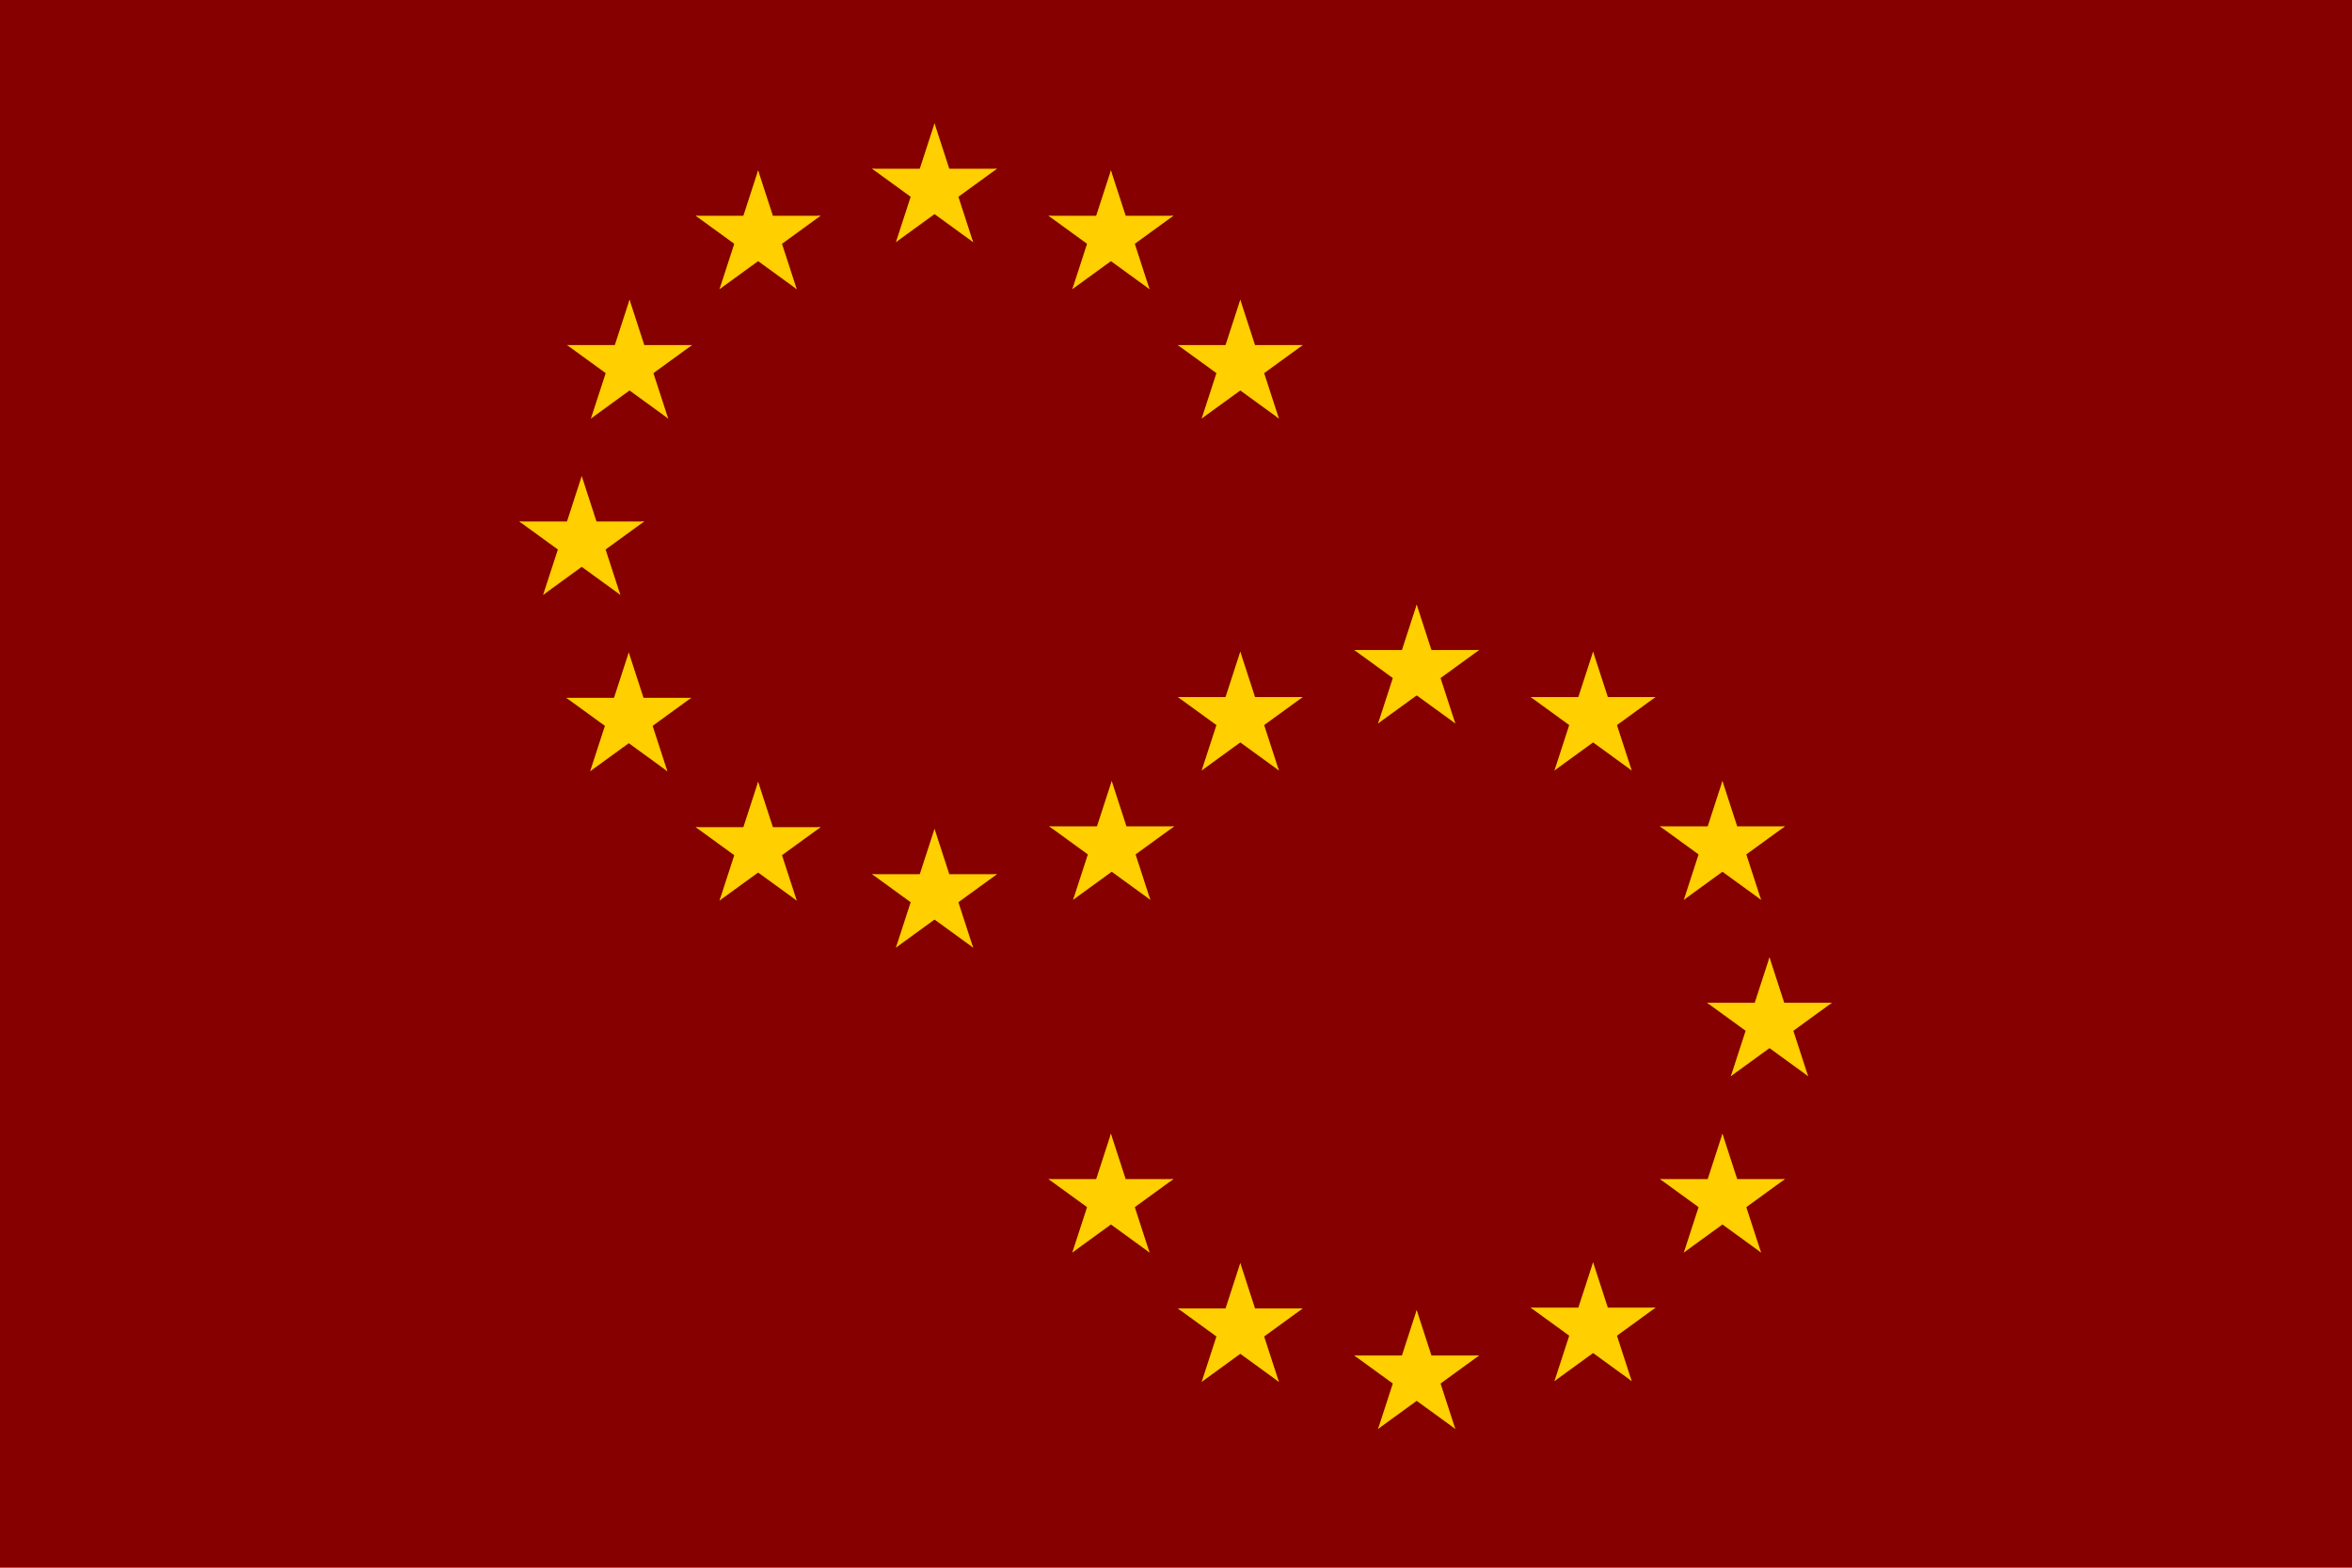
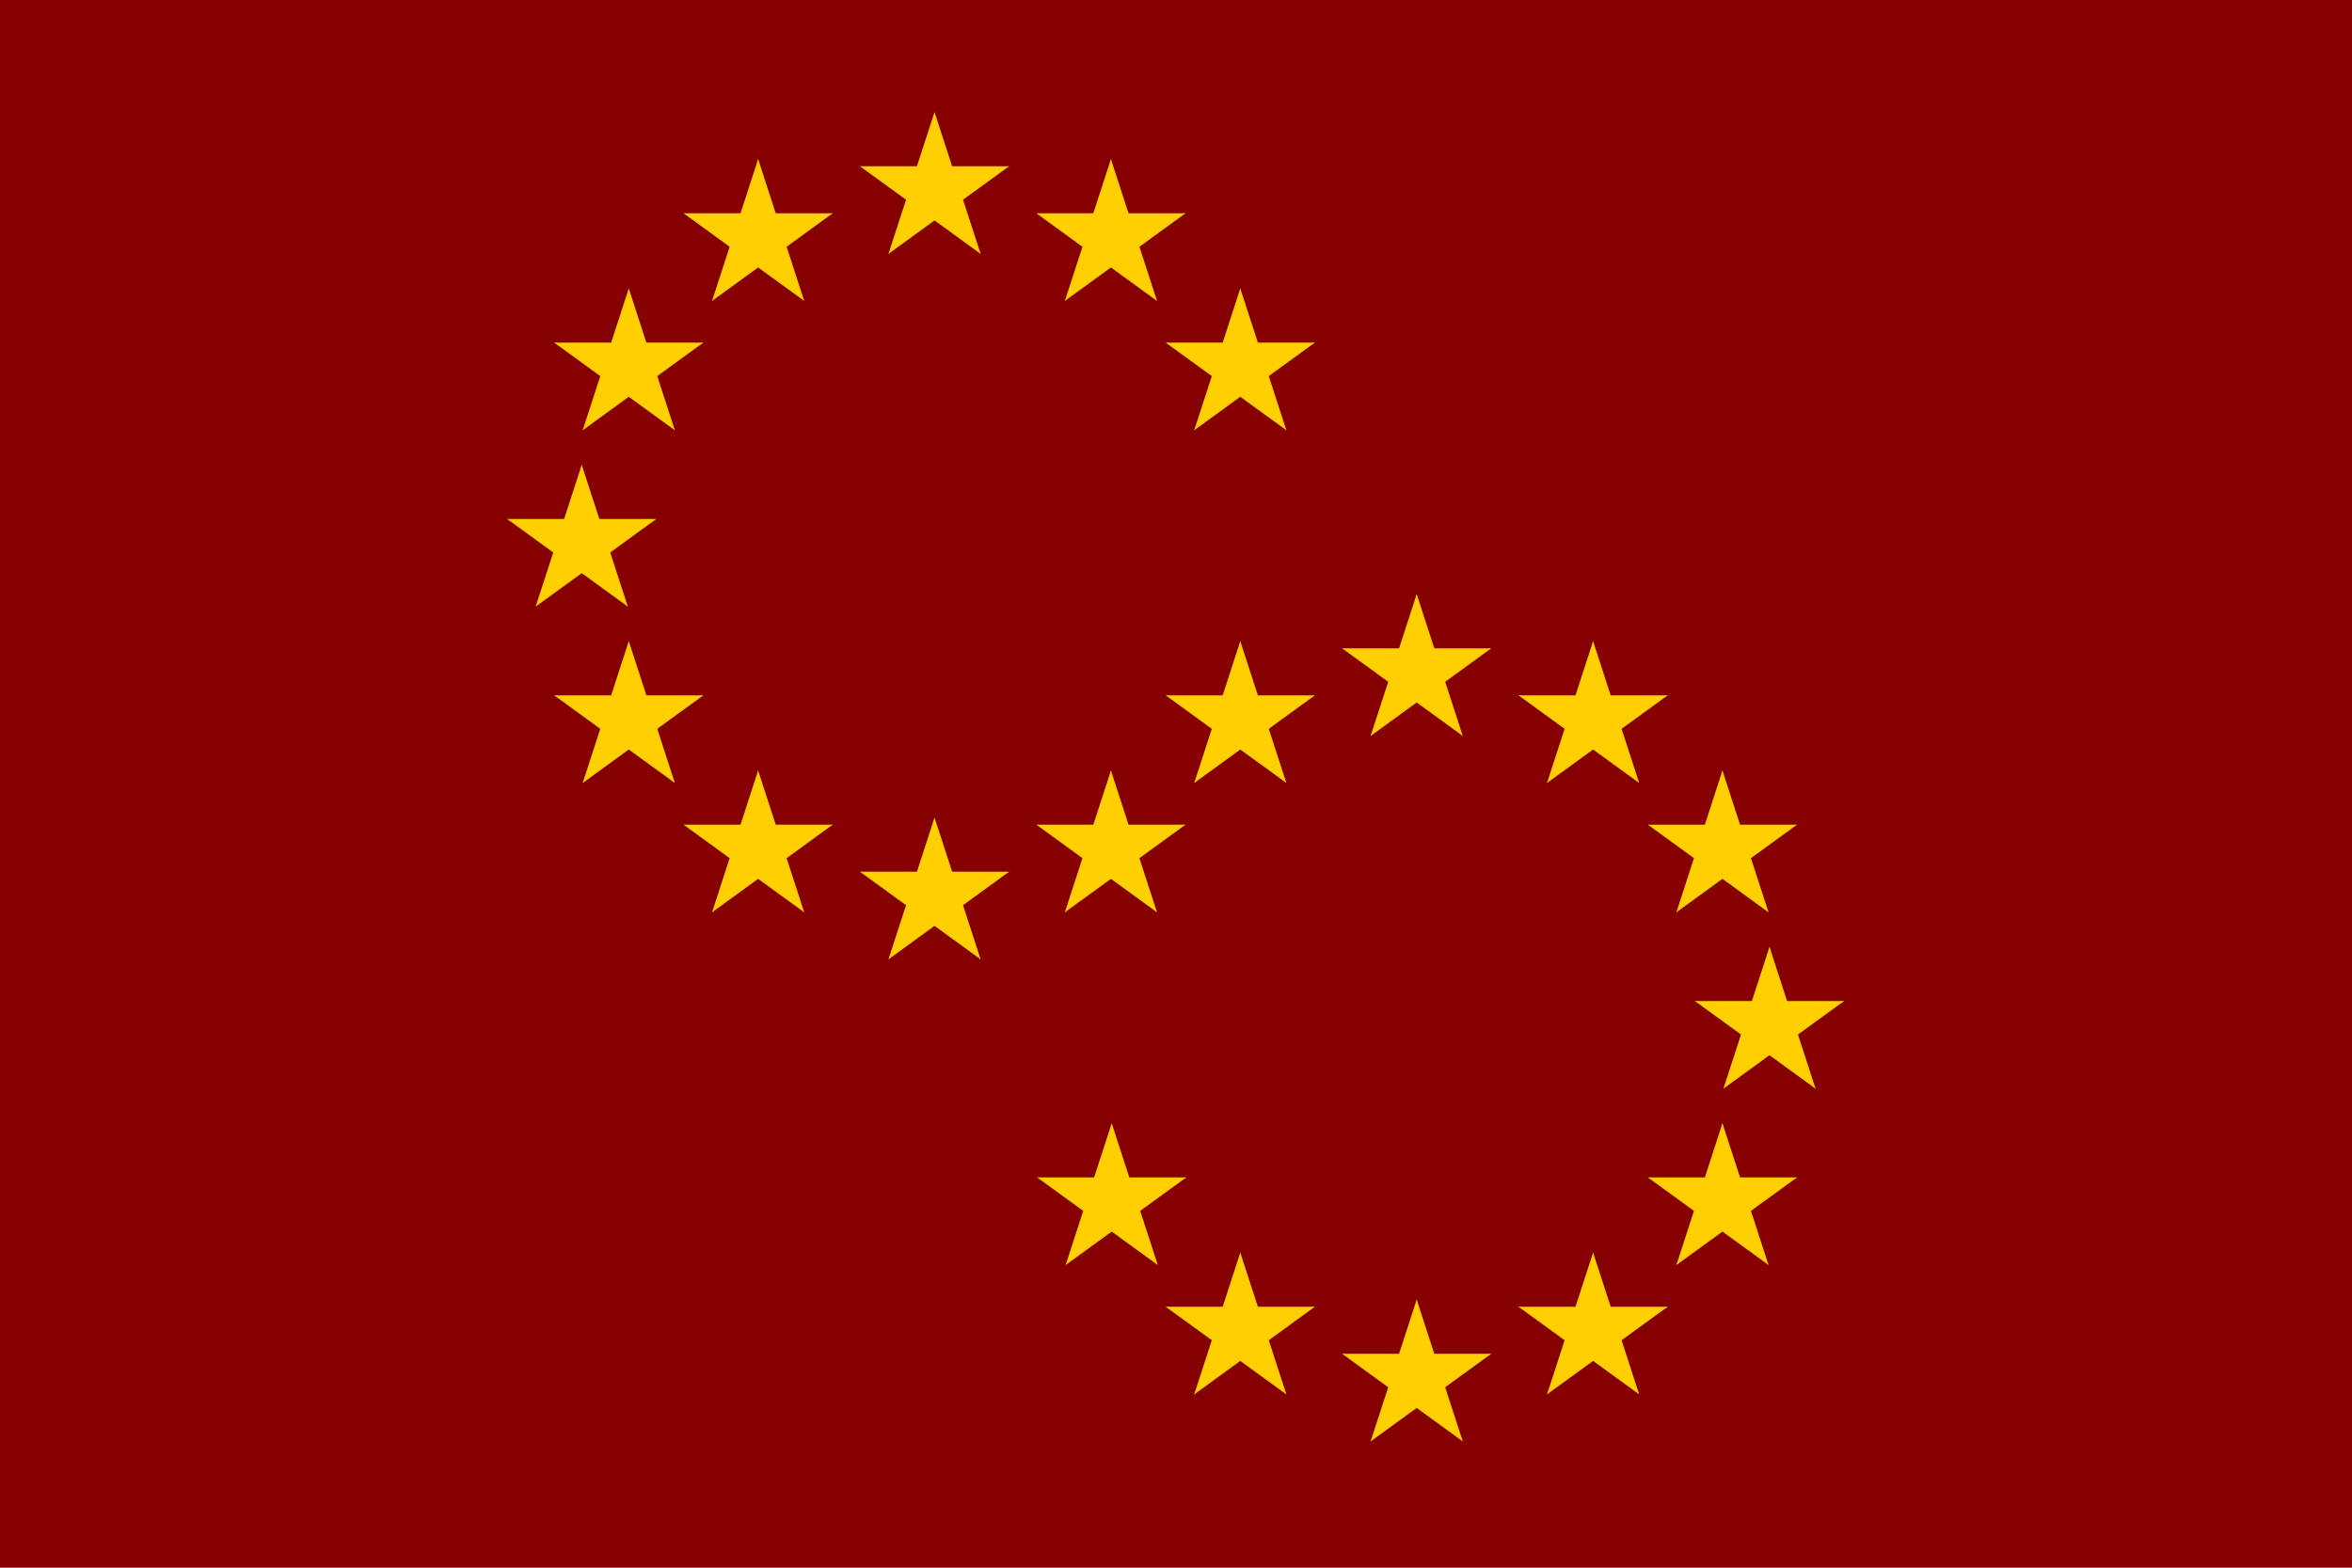
<svg xmlns="http://www.w3.org/2000/svg" width="3000" height="2000" viewBox="0 0 3000 2000" fill="none">
  <rect width="3000" height="2000" fill="#860000" />
-   <path d="M1582 382.351L1556.11 462.039L1595.95 474.985L1582 382.351Z" fill="#FFCF00" />
-   <path d="M1582 382.351L1607.89 462.039L1568.05 474.985L1582 382.351Z" fill="#FFCF00" />
-   <path d="M1661.69 440.247H1577.9V482.141L1661.69 440.247Z" fill="#FFCF00" />
-   <path d="M1661.69 440.247L1593.9 489.497L1569.28 455.603L1661.69 440.247Z" fill="#FFCF00" />
-   <path d="M1631.25 533.926L1605.36 454.238L1565.51 467.184L1631.25 533.926Z" fill="#FFCF00" />
-   <path d="M1631.25 533.926L1563.46 484.676L1588.09 450.783L1631.25 533.926Z" fill="#FFCF00" />
-   <path d="M1502.31 440.247H1586.1V482.141L1502.31 440.247Z" fill="#FFCF00" />
-   <path d="M1502.31 440.247L1570.1 489.496L1594.72 455.603L1502.31 440.247Z" fill="#FFCF00" />
-   <path d="M1532.75 533.925L1558.64 454.238L1598.49 467.184L1532.75 533.925Z" fill="#FFCF00" />
-   <path d="M1532.75 533.925L1600.54 484.676L1575.91 450.783L1532.75 533.925Z" fill="#FFCF00" />
-   <path d="M1417 217.351L1391.11 297.039L1430.95 309.985L1417 217.351Z" fill="#FFCF00" />
-   <path d="M1417 217.351L1442.89 297.039L1403.05 309.985L1417 217.351Z" fill="#FFCF00" />
-   <path d="M1496.69 275.247H1412.9V317.141L1496.69 275.247Z" fill="#FFCF00" />
-   <path d="M1496.69 275.247L1428.9 324.497L1404.28 290.603L1496.69 275.247Z" fill="#FFCF00" />
-   <path d="M1466.25 368.926L1440.36 289.238L1400.51 302.184L1466.25 368.926Z" fill="#FFCF00" />
-   <path d="M1466.25 368.926L1398.46 319.676L1423.09 285.783L1466.25 368.926Z" fill="#FFCF00" />
-   <path d="M1337.31 275.247H1421.1V317.141L1337.31 275.247Z" fill="#FFCF00" />
-   <path d="M1337.31 275.247L1405.1 324.496L1429.72 290.603L1337.31 275.247Z" fill="#FFCF00" />
-   <path d="M1367.75 368.925L1393.64 289.238L1433.49 302.184L1367.75 368.925Z" fill="#FFCF00" />
-   <path d="M1367.75 368.925L1435.54 319.676L1410.91 285.783L1367.75 368.925Z" fill="#FFCF00" />
-   <path d="M1192 157.351L1166.11 237.039L1205.95 249.985L1192 157.351Z" fill="#FFCF00" />
-   <path d="M1192 157.351L1217.89 237.039L1178.05 249.985L1192 157.351Z" fill="#FFCF00" />
-   <path d="M1271.69 215.247H1187.9V257.141L1271.69 215.247Z" fill="#FFCF00" />
-   <path d="M1271.69 215.247L1203.9 264.497L1179.28 230.603L1271.69 215.247Z" fill="#FFCF00" />
-   <path d="M1241.25 308.926L1215.36 229.238L1175.51 242.184L1241.25 308.926Z" fill="#FFCF00" />
-   <path d="M1241.25 308.926L1173.46 259.676L1198.09 225.783L1241.25 308.926Z" fill="#FFCF00" />
-   <path d="M1112.31 215.247H1196.1V257.141L1112.31 215.247Z" fill="#FFCF00" />
-   <path d="M1112.31 215.247L1180.1 264.496L1204.72 230.603L1112.31 215.247Z" fill="#FFCF00" />
-   <path d="M1142.75 308.925L1168.64 229.238L1208.49 242.184L1142.75 308.925Z" fill="#FFCF00" />
-   <path d="M1142.75 308.925L1210.54 259.676L1185.91 225.783L1142.75 308.925Z" fill="#FFCF00" />
-   <path d="M967 217.351L941.108 297.039L980.951 309.985L967 217.351Z" fill="#FFCF00" />
-   <path d="M967 217.351L992.892 297.039L953.048 309.985L967 217.351Z" fill="#FFCF00" />
-   <path d="M1046.69 275.247H962.899V317.141L1046.69 275.247Z" fill="#FFCF00" />
-   <path d="M1046.69 275.247L978.901 324.497L954.277 290.603L1046.69 275.247Z" fill="#FFCF00" />
-   <path d="M1016.25 368.926L990.358 289.238L950.514 302.184L1016.25 368.926Z" fill="#FFCF00" />
-   <path d="M1016.25 368.926L948.463 319.676L973.088 285.783L1016.25 368.926Z" fill="#FFCF00" />
-   <path d="M887.312 275.247H971.101V317.141L887.312 275.247Z" fill="#FFCF00" />
-   <path d="M887.312 275.247L955.099 324.496L979.724 290.603L887.312 275.247Z" fill="#FFCF00" />
-   <path d="M917.75 368.925L943.642 289.238L983.486 302.184L917.75 368.925Z" fill="#FFCF00" />
-   <path d="M917.75 368.925L985.537 319.676L960.912 285.783L917.75 368.925Z" fill="#FFCF00" />
-   <path d="M803 382.351L777.108 462.039L816.951 474.985L803 382.351Z" fill="#FFCF00" />
-   <path d="M803 382.351L828.892 462.039L789.048 474.985L803 382.351Z" fill="#FFCF00" />
-   <path d="M882.688 440.247H798.899V482.141L882.688 440.247Z" fill="#FFCF00" />
-   <path d="M882.688 440.247L814.901 489.497L790.277 455.603L882.688 440.247Z" fill="#FFCF00" />
-   <path d="M852.25 533.926L826.358 454.238L786.514 467.184L852.25 533.926Z" fill="#FFCF00" />
-   <path d="M852.25 533.926L784.463 484.676L809.088 450.783L852.25 533.926Z" fill="#FFCF00" />
-   <path d="M723.312 440.247H807.101V482.141L723.312 440.247Z" fill="#FFCF00" />
-   <path d="M723.312 440.247L791.099 489.496L815.724 455.603L723.312 440.247Z" fill="#FFCF00" />
-   <path d="M753.75 533.925L779.642 454.238L819.486 467.184L753.75 533.925Z" fill="#FFCF00" />
-   <path d="M753.75 533.925L821.537 484.676L796.912 450.783L753.75 533.925Z" fill="#FFCF00" />
-   <path d="M742 607.351L716.108 687.039L755.951 699.985L742 607.351Z" fill="#FFCF00" />
-   <path d="M742 607.351L767.892 687.039L728.048 699.985L742 607.351Z" fill="#FFCF00" />
-   <path d="M821.688 665.247H737.899V707.141L821.688 665.247Z" fill="#FFCF00" />
-   <path d="M821.688 665.247L753.901 714.497L729.277 680.603L821.688 665.247Z" fill="#FFCF00" />
-   <path d="M791.25 758.926L765.358 679.238L725.514 692.184L791.25 758.926Z" fill="#FFCF00" />
-   <path d="M791.25 758.926L723.463 709.676L748.088 675.783L791.25 758.926Z" fill="#FFCF00" />
-   <path d="M662.312 665.247H746.101V707.141L662.312 665.247Z" fill="#FFCF00" />
-   <path d="M662.312 665.247L730.099 714.496L754.724 680.603L662.312 665.247Z" fill="#FFCF00" />
-   <path d="M692.75 758.925L718.642 679.238L758.486 692.184L692.75 758.925Z" fill="#FFCF00" />
-   <path d="M692.75 758.925L760.537 709.676L735.912 675.783L692.75 758.925Z" fill="#FFCF00" />
-   <path d="M802 832.351L776.108 912.039L815.951 924.985L802 832.351Z" fill="#FFCF00" />
-   <path d="M802 832.351L827.892 912.039L788.048 924.985L802 832.351Z" fill="#FFCF00" />
-   <path d="M881.688 890.247H797.899V932.141L881.688 890.247Z" fill="#FFCF00" />
-   <path d="M881.688 890.247L813.901 939.497L789.277 905.604L881.688 890.247Z" fill="#FFCF00" />
-   <path d="M851.25 983.926L825.358 904.238L785.514 917.184L851.25 983.926Z" fill="#FFCF00" />
-   <path d="M851.25 983.926L783.463 934.676L808.088 900.783L851.25 983.926Z" fill="#FFCF00" />
-   <path d="M722.312 890.247H806.101V932.141L722.312 890.247Z" fill="#FFCF00" />
-   <path d="M722.312 890.247L790.099 939.497L814.724 905.603L722.312 890.247Z" fill="#FFCF00" />
-   <path d="M752.75 983.925L778.642 904.238L818.486 917.184L752.75 983.925Z" fill="#FFCF00" />
-   <path d="M752.75 983.925L820.537 934.676L795.912 900.783L752.75 983.925Z" fill="#FFCF00" />
-   <path d="M967 997.351L941.108 1077.04L980.951 1089.99L967 997.351Z" fill="#FFCF00" />
-   <path d="M967 997.351L992.892 1077.04L953.048 1089.99L967 997.351Z" fill="#FFCF00" />
-   <path d="M1046.69 1055.25H962.899V1097.14L1046.69 1055.25Z" fill="#FFCF00" />
-   <path d="M1046.69 1055.25L978.901 1104.5L954.277 1070.6L1046.69 1055.25Z" fill="#FFCF00" />
-   <path d="M1016.25 1148.93L990.358 1069.24L950.514 1082.18L1016.25 1148.93Z" fill="#FFCF00" />
-   <path d="M1016.25 1148.93L948.463 1099.68L973.088 1065.78L1016.25 1148.93Z" fill="#FFCF00" />
-   <path d="M887.312 1055.25H971.101V1097.14L887.312 1055.25Z" fill="#FFCF00" />
-   <path d="M887.312 1055.25L955.099 1104.5L979.724 1070.6L887.312 1055.25Z" fill="#FFCF00" />
-   <path d="M917.75 1148.93L943.642 1069.24L983.486 1082.18L917.75 1148.93Z" fill="#FFCF00" />
-   <path d="M917.75 1148.93L985.537 1099.68L960.912 1065.78L917.75 1148.93Z" fill="#FFCF00" />
-   <path d="M1192 1057.35L1166.11 1137.04L1205.95 1149.99L1192 1057.35Z" fill="#FFCF00" />
-   <path d="M1192 1057.35L1217.89 1137.04L1178.05 1149.99L1192 1057.35Z" fill="#FFCF00" />
-   <path d="M1271.69 1115.25H1187.9V1157.14L1271.69 1115.25Z" fill="#FFCF00" />
-   <path d="M1271.69 1115.25L1203.9 1164.5L1179.28 1130.6L1271.69 1115.25Z" fill="#FFCF00" />
-   <path d="M1241.25 1208.93L1215.36 1129.24L1175.51 1142.18L1241.25 1208.93Z" fill="#FFCF00" />
-   <path d="M1241.25 1208.93L1173.46 1159.68L1198.09 1125.78L1241.25 1208.93Z" fill="#FFCF00" />
-   <path d="M1112.31 1115.25H1196.1V1157.14L1112.31 1115.25Z" fill="#FFCF00" />
-   <path d="M1112.31 1115.25L1180.1 1164.5L1204.72 1130.6L1112.31 1115.25Z" fill="#FFCF00" />
-   <path d="M1142.75 1208.93L1168.64 1129.24L1208.49 1142.18L1142.75 1208.93Z" fill="#FFCF00" />
-   <path d="M1142.75 1208.93L1210.54 1159.68L1185.91 1125.78L1142.75 1208.93Z" fill="#FFCF00" />
-   <path d="M1418 996.351L1392.11 1076.04L1431.95 1088.99L1418 996.351Z" fill="#FFCF00" />
-   <path d="M1418 996.351L1443.89 1076.04L1404.05 1088.99L1418 996.351Z" fill="#FFCF00" />
-   <path d="M1497.69 1054.25H1413.9V1096.14L1497.69 1054.25Z" fill="#FFCF00" />
-   <path d="M1497.69 1054.25L1429.9 1103.5L1405.28 1069.6L1497.69 1054.25Z" fill="#FFCF00" />
-   <path d="M1467.25 1147.93L1441.36 1068.24L1401.51 1081.18L1467.25 1147.93Z" fill="#FFCF00" />
-   <path d="M1467.25 1147.93L1399.46 1098.68L1424.09 1064.78L1467.25 1147.93Z" fill="#FFCF00" />
-   <path d="M1338.31 1054.25H1422.1V1096.14L1338.31 1054.25Z" fill="#FFCF00" />
-   <path d="M1338.31 1054.25L1406.1 1103.5L1430.72 1069.6L1338.31 1054.25Z" fill="#FFCF00" />
-   <path d="M1368.75 1147.93L1394.64 1068.24L1434.49 1081.18L1368.75 1147.93Z" fill="#FFCF00" />
-   <path d="M1368.75 1147.93L1436.54 1098.68L1411.91 1064.78L1368.75 1147.93Z" fill="#FFCF00" />
-   <path d="M1582 831.351L1556.11 911.039L1595.95 923.985L1582 831.351Z" fill="#FFCF00" />
-   <path d="M1582 831.351L1607.89 911.039L1568.05 923.985L1582 831.351Z" fill="#FFCF00" />
-   <path d="M1661.69 889.247H1577.9V931.141L1661.69 889.247Z" fill="#FFCF00" />
-   <path d="M1661.69 889.247L1593.9 938.497L1569.28 904.604L1661.69 889.247Z" fill="#FFCF00" />
-   <path d="M1631.25 982.926L1605.36 903.238L1565.51 916.184L1631.25 982.926Z" fill="#FFCF00" />
-   <path d="M1631.25 982.926L1563.46 933.676L1588.09 899.783L1631.25 982.926Z" fill="#FFCF00" />
-   <path d="M1502.31 889.247H1586.1V931.141L1502.31 889.247Z" fill="#FFCF00" />
-   <path d="M1502.31 889.247L1570.1 938.497L1594.72 904.603L1502.31 889.247Z" fill="#FFCF00" />
-   <path d="M1532.75 982.925L1558.64 903.238L1598.49 916.184L1532.75 982.925Z" fill="#FFCF00" />
-   <path d="M1532.75 982.925L1600.54 933.676L1575.91 899.783L1532.75 982.925Z" fill="#FFCF00" />
-   <path d="M1807 771.351L1781.11 851.039L1820.95 863.985L1807 771.351Z" fill="#FFCF00" />
-   <path d="M1807 771.351L1832.89 851.039L1793.05 863.985L1807 771.351Z" fill="#FFCF00" />
-   <path d="M1886.69 829.247H1802.9V871.141L1886.69 829.247Z" fill="#FFCF00" />
-   <path d="M1886.69 829.247L1818.9 878.497L1794.28 844.604L1886.69 829.247Z" fill="#FFCF00" />
-   <path d="M1856.25 922.926L1830.36 843.238L1790.51 856.184L1856.25 922.926Z" fill="#FFCF00" />
-   <path d="M1856.25 922.926L1788.46 873.676L1813.09 839.783L1856.25 922.926Z" fill="#FFCF00" />
-   <path d="M1727.31 829.247H1811.1V871.141L1727.31 829.247Z" fill="#FFCF00" />
-   <path d="M1727.31 829.247L1795.1 878.497L1819.72 844.603L1727.31 829.247Z" fill="#FFCF00" />
-   <path d="M1757.75 922.925L1783.64 843.238L1823.49 856.184L1757.75 922.925Z" fill="#FFCF00" />
-   <path d="M1757.75 922.925L1825.54 873.676L1800.91 839.783L1757.75 922.925Z" fill="#FFCF00" />
-   <path d="M2032 831.351L2006.11 911.039L2045.95 923.985L2032 831.351Z" fill="#FFCF00" />
-   <path d="M2032 831.351L2057.89 911.039L2018.05 923.985L2032 831.351Z" fill="#FFCF00" />
-   <path d="M2111.69 889.247H2027.9V931.141L2111.69 889.247Z" fill="#FFCF00" />
-   <path d="M2111.69 889.247L2043.9 938.497L2019.28 904.604L2111.69 889.247Z" fill="#FFCF00" />
-   <path d="M2081.25 982.926L2055.36 903.238L2015.51 916.184L2081.25 982.926Z" fill="#FFCF00" />
-   <path d="M2081.25 982.926L2013.46 933.676L2038.09 899.783L2081.25 982.926Z" fill="#FFCF00" />
-   <path d="M1952.31 889.247H2036.1V931.141L1952.31 889.247Z" fill="#FFCF00" />
-   <path d="M1952.31 889.247L2020.1 938.497L2044.72 904.603L1952.31 889.247Z" fill="#FFCF00" />
-   <path d="M1982.75 982.925L2008.64 903.238L2048.49 916.184L1982.75 982.925Z" fill="#FFCF00" />
-   <path d="M1982.75 982.925L2050.54 933.676L2025.91 899.783L1982.75 982.925Z" fill="#FFCF00" />
-   <path d="M2197 996.351L2171.11 1076.04L2210.95 1088.99L2197 996.351Z" fill="#FFCF00" />
-   <path d="M2197 996.351L2222.89 1076.04L2183.05 1088.99L2197 996.351Z" fill="#FFCF00" />
-   <path d="M2276.69 1054.25H2192.9V1096.14L2276.69 1054.25Z" fill="#FFCF00" />
-   <path d="M2276.69 1054.25L2208.9 1103.5L2184.28 1069.6L2276.69 1054.25Z" fill="#FFCF00" />
-   <path d="M2246.25 1147.93L2220.36 1068.24L2180.51 1081.18L2246.25 1147.93Z" fill="#FFCF00" />
-   <path d="M2246.25 1147.93L2178.46 1098.68L2203.09 1064.78L2246.25 1147.93Z" fill="#FFCF00" />
-   <path d="M2117.31 1054.25H2201.1V1096.14L2117.31 1054.25Z" fill="#FFCF00" />
-   <path d="M2117.31 1054.25L2185.1 1103.5L2209.72 1069.6L2117.31 1054.25Z" fill="#FFCF00" />
-   <path d="M2147.75 1147.93L2173.64 1068.24L2213.49 1081.18L2147.75 1147.93Z" fill="#FFCF00" />
-   <path d="M2147.75 1147.93L2215.54 1098.68L2190.91 1064.78L2147.75 1147.93Z" fill="#FFCF00" />
-   <path d="M2257 1221.35L2231.11 1301.04L2270.95 1313.99L2257 1221.35Z" fill="#FFCF00" />
-   <path d="M2257 1221.35L2282.89 1301.04L2243.05 1313.99L2257 1221.35Z" fill="#FFCF00" />
-   <path d="M2336.69 1279.25H2252.9V1321.14L2336.69 1279.25Z" fill="#FFCF00" />
-   <path d="M2336.69 1279.25L2268.9 1328.5L2244.28 1294.6L2336.69 1279.25Z" fill="#FFCF00" />
-   <path d="M2306.25 1372.93L2280.36 1293.24L2240.51 1306.18L2306.25 1372.93Z" fill="#FFCF00" />
-   <path d="M2306.25 1372.93L2238.46 1323.68L2263.09 1289.78L2306.25 1372.93Z" fill="#FFCF00" />
-   <path d="M2177.31 1279.25H2261.1V1321.14L2177.31 1279.25Z" fill="#FFCF00" />
-   <path d="M2177.31 1279.25L2245.1 1328.5L2269.72 1294.6L2177.31 1279.25Z" fill="#FFCF00" />
-   <path d="M2207.75 1372.93L2233.64 1293.24L2273.49 1306.18L2207.75 1372.93Z" fill="#FFCF00" />
-   <path d="M2207.75 1372.93L2275.54 1323.68L2250.91 1289.78L2207.75 1372.93Z" fill="#FFCF00" />
-   <path d="M2197 1446.35L2171.11 1526.04L2210.95 1538.99L2197 1446.35Z" fill="#FFCF00" />
-   <path d="M2197 1446.35L2222.89 1526.04L2183.05 1538.99L2197 1446.35Z" fill="#FFCF00" />
-   <path d="M2276.69 1504.25H2192.9V1546.14L2276.69 1504.25Z" fill="#FFCF00" />
-   <path d="M2276.69 1504.25L2208.9 1553.5L2184.28 1519.6L2276.69 1504.25Z" fill="#FFCF00" />
-   <path d="M2246.25 1597.93L2220.36 1518.24L2180.51 1531.18L2246.25 1597.93Z" fill="#FFCF00" />
-   <path d="M2246.25 1597.93L2178.46 1548.68L2203.09 1514.78L2246.25 1597.93Z" fill="#FFCF00" />
-   <path d="M2117.31 1504.25H2201.1V1546.14L2117.31 1504.25Z" fill="#FFCF00" />
-   <path d="M2117.31 1504.25L2185.1 1553.5L2209.72 1519.6L2117.31 1504.25Z" fill="#FFCF00" />
-   <path d="M2147.75 1597.93L2173.64 1518.24L2213.49 1531.18L2147.75 1597.93Z" fill="#FFCF00" />
-   <path d="M2147.75 1597.93L2215.54 1548.68L2190.91 1514.78L2147.75 1597.93Z" fill="#FFCF00" />
-   <path d="M2032 1610.35L2006.11 1690.04L2045.95 1702.99L2032 1610.35Z" fill="#FFCF00" />
-   <path d="M2032 1610.35L2057.89 1690.04L2018.05 1702.99L2032 1610.35Z" fill="#FFCF00" />
-   <path d="M2111.69 1668.25H2027.9V1710.14L2111.69 1668.25Z" fill="#FFCF00" />
-   <path d="M2111.69 1668.25L2043.9 1717.5L2019.28 1683.6L2111.69 1668.25Z" fill="#FFCF00" />
-   <path d="M2081.25 1761.93L2055.36 1682.24L2015.51 1695.18L2081.25 1761.93Z" fill="#FFCF00" />
-   <path d="M2081.25 1761.93L2013.46 1712.68L2038.09 1678.78L2081.25 1761.93Z" fill="#FFCF00" />
-   <path d="M1952.31 1668.25H2036.1V1710.14L1952.31 1668.25Z" fill="#FFCF00" />
-   <path d="M1952.31 1668.25L2020.1 1717.5L2044.72 1683.6L1952.31 1668.25Z" fill="#FFCF00" />
-   <path d="M1982.75 1761.93L2008.64 1682.24L2048.49 1695.18L1982.75 1761.93Z" fill="#FFCF00" />
-   <path d="M1982.75 1761.93L2050.54 1712.68L2025.91 1678.78L1982.75 1761.93Z" fill="#FFCF00" />
-   <path d="M1807 1671.35L1781.11 1751.04L1820.95 1763.99L1807 1671.35Z" fill="#FFCF00" />
-   <path d="M1807 1671.35L1832.89 1751.04L1793.05 1763.99L1807 1671.35Z" fill="#FFCF00" />
-   <path d="M1886.69 1729.25H1802.9V1771.14L1886.69 1729.25Z" fill="#FFCF00" />
-   <path d="M1886.69 1729.25L1818.9 1778.5L1794.28 1744.6L1886.69 1729.25Z" fill="#FFCF00" />
-   <path d="M1856.25 1822.93L1830.36 1743.24L1790.51 1756.18L1856.25 1822.93Z" fill="#FFCF00" />
-   <path d="M1856.25 1822.93L1788.46 1773.68L1813.09 1739.78L1856.25 1822.93Z" fill="#FFCF00" />
-   <path d="M1727.31 1729.25H1811.1V1771.14L1727.31 1729.25Z" fill="#FFCF00" />
-   <path d="M1727.31 1729.25L1795.1 1778.5L1819.72 1744.6L1727.31 1729.25Z" fill="#FFCF00" />
-   <path d="M1757.75 1822.93L1783.64 1743.24L1823.49 1756.18L1757.75 1822.93Z" fill="#FFCF00" />
-   <path d="M1757.75 1822.93L1825.54 1773.68L1800.91 1739.78L1757.75 1822.93Z" fill="#FFCF00" />
-   <path d="M1582 1611.35L1556.11 1691.04L1595.95 1703.99L1582 1611.35Z" fill="#FFCF00" />
-   <path d="M1582 1611.35L1607.89 1691.04L1568.05 1703.99L1582 1611.35Z" fill="#FFCF00" />
-   <path d="M1661.69 1669.25H1577.9V1711.14L1661.69 1669.25Z" fill="#FFCF00" />
-   <path d="M1661.69 1669.25L1593.9 1718.5L1569.28 1684.6L1661.69 1669.25Z" fill="#FFCF00" />
-   <path d="M1631.25 1762.93L1605.36 1683.24L1565.51 1696.18L1631.25 1762.93Z" fill="#FFCF00" />
-   <path d="M1631.25 1762.93L1563.46 1713.68L1588.09 1679.78L1631.25 1762.93Z" fill="#FFCF00" />
-   <path d="M1502.31 1669.25H1586.1V1711.14L1502.31 1669.25Z" fill="#FFCF00" />
-   <path d="M1502.31 1669.25L1570.1 1718.5L1594.72 1684.6L1502.31 1669.25Z" fill="#FFCF00" />
-   <path d="M1532.75 1762.93L1558.64 1683.24L1598.49 1696.18L1532.75 1762.93Z" fill="#FFCF00" />
-   <path d="M1532.75 1762.93L1600.54 1713.68L1575.91 1679.78L1532.75 1762.93Z" fill="#FFCF00" />
-   <path d="M1417 1446.35L1391.11 1526.04L1430.95 1538.99L1417 1446.35Z" fill="#FFCF00" />
-   <path d="M1417 1446.35L1442.89 1526.04L1403.05 1538.99L1417 1446.35Z" fill="#FFCF00" />
-   <path d="M1496.69 1504.25H1412.9V1546.14L1496.69 1504.25Z" fill="#FFCF00" />
-   <path d="M1496.69 1504.25L1428.9 1553.5L1404.28 1519.6L1496.69 1504.25Z" fill="#FFCF00" />
-   <path d="M1466.25 1597.93L1440.36 1518.24L1400.51 1531.18L1466.25 1597.93Z" fill="#FFCF00" />
-   <path d="M1466.25 1597.93L1398.46 1548.68L1423.09 1514.78L1466.25 1597.93Z" fill="#FFCF00" />
-   <path d="M1337.31 1504.25H1421.1V1546.14L1337.31 1504.25Z" fill="#FFCF00" />
-   <path d="M1337.31 1504.25L1405.1 1553.5L1429.72 1519.6L1337.31 1504.25Z" fill="#FFCF00" />
-   <path d="M1367.75 1597.93L1393.64 1518.24L1433.49 1531.18L1367.75 1597.93Z" fill="#FFCF00" />
-   <path d="M1367.75 1597.93L1435.54 1548.68L1410.91 1514.78L1367.75 1597.93Z" fill="#FFCF00" />
+   <path d="M1418 1433L1387.1 1528.11L1434.66 1543.56L1418 1433Z" fill="#FFCF00" />
+   <path d="M1418 1433L1448.91 1528.11L1401.35 1543.56L1418 1433Z" fill="#FFCF00" />
+   <path d="M1513.11 1502.1H1413.11V1552.1L1513.11 1502.1Z" fill="#FFCF00" />
+   <path d="M1513.11 1502.1L1432.21 1560.88L1402.82 1520.43L1513.11 1502.1Z" fill="#FFCF00" />
+   <path d="M1476.79 1613.91L1445.88 1518.8L1398.33 1534.25L1476.79 1613.91Z" fill="#FFCF00" />
+   <path d="M1476.79 1613.91L1395.88 1555.13L1425.27 1514.68L1476.79 1613.91Z" fill="#FFCF00" />
+   <path d="M1322.89 1502.1H1422.9V1552.1L1322.89 1502.1Z" fill="#FFCF00" />
+   <path d="M1322.89 1502.1L1403.8 1560.88L1433.19 1520.43L1322.89 1502.1Z" fill="#FFCF00" />
+   <path d="M1359.22 1613.91L1390.13 1518.8L1437.68 1534.25L1359.22 1613.91Z" fill="#FFCF00" />
+   <path d="M1359.22 1613.91L1440.13 1555.13L1410.74 1514.67L1359.22 1613.91Z" fill="#FFCF00" />
+   <path d="M1582 1598L1551.1 1693.11L1598.66 1708.56L1582 1598Z" fill="#FFCF00" />
+   <path d="M1582 1598L1612.91 1693.11L1565.35 1708.56L1582 1598Z" fill="#FFCF00" />
+   <path d="M1677.11 1667.1H1577.11V1717.1L1677.11 1667.1Z" fill="#FFCF00" />
+   <path d="M1677.11 1667.1L1596.21 1725.88L1566.82 1685.43L1677.11 1667.1Z" fill="#FFCF00" />
+   <path d="M1640.79 1778.91L1609.88 1683.8L1562.33 1699.25L1640.79 1778.91Z" fill="#FFCF00" />
+   <path d="M1640.79 1778.91L1559.88 1720.13L1589.27 1679.68L1640.79 1778.91Z" fill="#FFCF00" />
+   <path d="M1486.89 1667.1H1586.9V1717.1L1486.89 1667.1Z" fill="#FFCF00" />
+   <path d="M1486.89 1667.1L1567.8 1725.88L1597.19 1685.43L1486.89 1667.1Z" fill="#FFCF00" />
+   <path d="M1523.22 1778.91L1554.13 1683.8L1601.68 1699.25L1523.22 1778.91Z" fill="#FFCF00" />
+   <path d="M1523.22 1778.91L1604.13 1720.13L1574.74 1679.67L1523.22 1778.91Z" fill="#FFCF00" />
+   <path d="M1807 1658L1776.1 1753.11L1823.66 1768.56L1807 1658Z" fill="#FFCF00" />
+   <path d="M1807 1658L1837.91 1753.11L1790.35 1768.56L1807 1658Z" fill="#FFCF00" />
+   <path d="M1902.11 1727.1H1802.11V1777.1L1902.11 1727.1Z" fill="#FFCF00" />
+   <path d="M1902.11 1727.1L1821.21 1785.88L1791.82 1745.43L1902.11 1727.1Z" fill="#FFCF00" />
+   <path d="M1865.79 1838.91L1834.88 1743.8L1787.33 1759.25L1865.79 1838.91Z" fill="#FFCF00" />
+   <path d="M1865.79 1838.91L1784.88 1780.13L1814.27 1739.68L1865.79 1838.91Z" fill="#FFCF00" />
+   <path d="M1711.89 1727.1H1811.9V1777.1L1711.89 1727.1Z" fill="#FFCF00" />
+   <path d="M1711.89 1727.1L1792.8 1785.88L1822.19 1745.43L1711.89 1727.1Z" fill="#FFCF00" />
+   <path d="M1748.22 1838.91L1779.13 1743.8L1826.68 1759.25L1748.22 1838.91Z" fill="#FFCF00" />
+   <path d="M1748.22 1838.91L1829.13 1780.13L1799.74 1739.67L1748.22 1838.91Z" fill="#FFCF00" />
+   <path d="M2032 1598L2001.1 1693.11L2048.66 1708.56L2032 1598Z" fill="#FFCF00" />
+   <path d="M2032 1598L2062.91 1693.11L2015.35 1708.56L2032 1598Z" fill="#FFCF00" />
+   <path d="M2127.11 1667.1H2027.11V1717.1L2127.11 1667.1Z" fill="#FFCF00" />
+   <path d="M2127.11 1667.1L2046.21 1725.88L2016.82 1685.43L2127.11 1667.1Z" fill="#FFCF00" />
+   <path d="M2090.79 1778.91L2059.88 1683.8L2012.33 1699.25L2090.79 1778.91Z" fill="#FFCF00" />
+   <path d="M2090.79 1778.91L2009.88 1720.13L2039.27 1679.68L2090.79 1778.91Z" fill="#FFCF00" />
+   <path d="M1936.89 1667.1H2036.9V1717.1L1936.89 1667.1Z" fill="#FFCF00" />
+   <path d="M1936.89 1667.1L2017.8 1725.88L2047.19 1685.43L1936.89 1667.1Z" fill="#FFCF00" />
+   <path d="M1973.22 1778.91L2004.13 1683.8L2051.68 1699.25L1973.22 1778.91Z" fill="#FFCF00" />
+   <path d="M1973.22 1778.91L2054.13 1720.13L2024.74 1679.67L1973.22 1778.91Z" fill="#FFCF00" />
+   <path d="M2197 1433L2166.1 1528.11L2213.66 1543.56L2197 1433Z" fill="#FFCF00" />
+   <path d="M2197 1433L2227.91 1528.11L2180.35 1543.56L2197 1433Z" fill="#FFCF00" />
+   <path d="M2292.11 1502.1H2192.11V1552.1L2292.11 1502.1Z" fill="#FFCF00" />
+   <path d="M2292.11 1502.1L2211.21 1560.88L2181.82 1520.43L2292.11 1502.1Z" fill="#FFCF00" />
+   <path d="M2255.79 1613.91L2224.88 1518.8L2177.33 1534.25L2255.79 1613.91Z" fill="#FFCF00" />
+   <path d="M2255.79 1613.91L2174.88 1555.13L2204.27 1514.68L2255.79 1613.91Z" fill="#FFCF00" />
+   <path d="M2101.89 1502.1H2201.9V1552.1L2101.89 1502.1Z" fill="#FFCF00" />
+   <path d="M2101.89 1502.1L2182.8 1560.88L2212.19 1520.43L2101.89 1502.1Z" fill="#FFCF00" />
+   <path d="M2138.22 1613.91L2169.13 1518.8L2216.68 1534.25L2138.22 1613.91Z" fill="#FFCF00" />
+   <path d="M2138.22 1613.91L2219.13 1555.13L2189.74 1514.67L2138.22 1613.91Z" fill="#FFCF00" />
+   <path d="M2257 1208L2226.1 1303.11L2273.66 1318.56L2257 1208Z" fill="#FFCF00" />
+   <path d="M2257 1208L2287.91 1303.11L2240.35 1318.56L2257 1208Z" fill="#FFCF00" />
+   <path d="M2352.11 1277.1H2252.11V1327.1L2352.11 1277.1Z" fill="#FFCF00" />
+   <path d="M2352.11 1277.1L2271.21 1335.88L2241.82 1295.43L2352.11 1277.1Z" fill="#FFCF00" />
+   <path d="M2315.79 1388.91L2284.88 1293.8L2237.33 1309.25L2315.79 1388.91Z" fill="#FFCF00" />
+   <path d="M2315.79 1388.91L2234.88 1330.13L2264.27 1289.68L2315.79 1388.91Z" fill="#FFCF00" />
+   <path d="M2161.89 1277.1H2261.9V1327.1L2161.89 1277.1Z" fill="#FFCF00" />
+   <path d="M2161.89 1277.1L2242.8 1335.88L2272.19 1295.43L2161.89 1277.1Z" fill="#FFCF00" />
+   <path d="M2198.22 1388.91L2229.13 1293.8L2276.68 1309.25L2198.22 1388.91Z" fill="#FFCF00" />
+   <path d="M2198.22 1388.91L2279.13 1330.13L2249.74 1289.67L2198.22 1388.91Z" fill="#FFCF00" />
+   <path d="M2197 983L2166.1 1078.11L2213.66 1093.56L2197 983Z" fill="#FFCF00" />
+   <path d="M2197 983L2227.91 1078.11L2180.35 1093.56L2197 983Z" fill="#FFCF00" />
+   <path d="M2292.11 1052.1H2192.11V1102.1L2292.11 1052.1Z" fill="#FFCF00" />
+   <path d="M2292.11 1052.1L2211.21 1110.88L2181.82 1070.43L2292.11 1052.1Z" fill="#FFCF00" />
+   <path d="M2255.79 1163.91L2224.88 1068.8L2177.33 1084.25L2255.79 1163.91Z" fill="#FFCF00" />
+   <path d="M2255.79 1163.91L2174.88 1105.13L2204.27 1064.68L2255.79 1163.91Z" fill="#FFCF00" />
+   <path d="M2101.89 1052.1H2201.9V1102.1L2101.89 1052.1Z" fill="#FFCF00" />
+   <path d="M2101.89 1052.1L2182.8 1110.88L2212.19 1070.43L2101.89 1052.1Z" fill="#FFCF00" />
+   <path d="M2138.22 1163.91L2169.13 1068.8L2216.68 1084.25L2138.22 1163.91Z" fill="#FFCF00" />
+   <path d="M2138.22 1163.91L2219.13 1105.13L2189.74 1064.67L2138.22 1163.91Z" fill="#FFCF00" />
+   <path d="M2032 818L2001.1 913.11L2048.66 928.561L2032 818Z" fill="#FFCF00" />
+   <path d="M2032 818L2062.91 913.11L2015.35 928.561L2032 818Z" fill="#FFCF00" />
+   <path d="M2127.11 887.1H2027.11V937.102L2127.11 887.1Z" fill="#FFCF00" />
+   <path d="M2127.11 887.1L2046.21 945.881L2016.82 905.429L2127.11 887.1Z" fill="#FFCF00" />
+   <path d="M2090.79 998.909L2059.88 903.799L2012.33 919.25L2090.79 998.909Z" fill="#FFCF00" />
+   <path d="M2090.79 998.909L2009.88 940.128L2039.27 899.675L2090.79 998.909Z" fill="#FFCF00" />
+   <path d="M1936.89 887.1H2036.9V937.102L1936.89 887.1Z" fill="#FFCF00" />
+   <path d="M1936.89 887.1L2017.8 945.881L2047.19 905.429L1936.89 887.1Z" fill="#FFCF00" />
+   <path d="M1973.22 998.909L2004.13 903.799L2051.68 919.25L1973.22 998.909Z" fill="#FFCF00" />
+   <path d="M1973.22 998.909L2054.13 940.127L2024.74 899.675L1973.22 998.909Z" fill="#FFCF00" />
+   <path d="M1807 758L1776.1 853.11L1823.66 868.561L1807 758Z" fill="#FFCF00" />
+   <path d="M1807 758L1837.91 853.11L1790.35 868.561L1807 758Z" fill="#FFCF00" />
+   <path d="M1902.11 827.1H1802.11V877.102L1902.11 827.1Z" fill="#FFCF00" />
+   <path d="M1902.11 827.1L1821.21 885.881L1791.82 845.429L1902.11 827.1Z" fill="#FFCF00" />
+   <path d="M1865.79 938.909L1834.88 843.799L1787.33 859.25L1865.79 938.909Z" fill="#FFCF00" />
+   <path d="M1865.79 938.909L1784.88 880.128L1814.27 839.675L1865.79 938.909Z" fill="#FFCF00" />
+   <path d="M1711.89 827.1H1811.9V877.102L1711.89 827.1Z" fill="#FFCF00" />
+   <path d="M1711.89 827.1L1792.8 885.881L1822.19 845.429L1711.89 827.1Z" fill="#FFCF00" />
+   <path d="M1748.22 938.909L1779.13 843.799L1826.68 859.25L1748.22 938.909Z" fill="#FFCF00" />
+   <path d="M1748.22 938.909L1829.13 880.127L1799.74 839.675L1748.22 938.909Z" fill="#FFCF00" />
+   <path d="M1582 818L1551.1 913.11L1598.66 928.561L1582 818Z" fill="#FFCF00" />
+   <path d="M1582 818L1612.91 913.11L1565.35 928.561L1582 818Z" fill="#FFCF00" />
+   <path d="M1677.11 887.1H1577.11V937.102L1677.11 887.1Z" fill="#FFCF00" />
+   <path d="M1677.11 887.1L1596.21 945.881L1566.82 905.429L1677.11 887.1Z" fill="#FFCF00" />
+   <path d="M1640.79 998.909L1609.88 903.799L1562.33 919.25L1640.79 998.909Z" fill="#FFCF00" />
+   <path d="M1640.79 998.909L1559.88 940.128L1589.27 899.675L1640.79 998.909Z" fill="#FFCF00" />
+   <path d="M1486.89 887.1H1586.9V937.102L1486.89 887.1Z" fill="#FFCF00" />
+   <path d="M1486.89 887.1L1567.8 945.881L1597.19 905.429L1486.89 887.1Z" fill="#FFCF00" />
+   <path d="M1523.22 998.909L1554.13 903.799L1601.68 919.25L1523.22 998.909Z" fill="#FFCF00" />
+   <path d="M1523.22 998.909L1604.13 940.127L1574.74 899.675L1523.22 998.909Z" fill="#FFCF00" />
+   <path d="M1417 983L1386.1 1078.11L1433.66 1093.56L1417 983Z" fill="#FFCF00" />
+   <path d="M1417 983L1447.91 1078.11L1400.35 1093.56L1417 983Z" fill="#FFCF00" />
+   <path d="M1512.11 1052.1H1412.11V1102.1L1512.11 1052.1Z" fill="#FFCF00" />
+   <path d="M1512.11 1052.1L1431.21 1110.88L1401.82 1070.43L1512.11 1052.1Z" fill="#FFCF00" />
+   <path d="M1475.79 1163.91L1444.88 1068.8L1397.33 1084.25L1475.79 1163.91Z" fill="#FFCF00" />
+   <path d="M1475.79 1163.91L1394.88 1105.13L1424.27 1064.68L1475.79 1163.91Z" fill="#FFCF00" />
+   <path d="M1321.89 1052.1H1421.9V1102.1L1321.89 1052.1Z" fill="#FFCF00" />
+   <path d="M1321.89 1052.1L1402.8 1110.88L1432.19 1070.43L1321.89 1052.1Z" fill="#FFCF00" />
+   <path d="M1358.22 1163.91L1389.13 1068.8L1436.68 1084.25L1358.22 1163.91Z" fill="#FFCF00" />
+   <path d="M1358.22 1163.91L1439.13 1105.13L1409.74 1064.67L1358.22 1163.91Z" fill="#FFCF00" />
+   <path d="M1192 1043L1161.1 1138.11L1208.66 1153.56L1192 1043Z" fill="#FFCF00" />
+   <path d="M1192 1043L1222.91 1138.11L1175.35 1153.56L1192 1043Z" fill="#FFCF00" />
+   <path d="M1287.11 1112.1H1187.11V1162.1L1287.11 1112.1Z" fill="#FFCF00" />
+   <path d="M1287.11 1112.1L1206.21 1170.88L1176.82 1130.43L1287.11 1112.1Z" fill="#FFCF00" />
+   <path d="M1250.79 1223.91L1219.88 1128.8L1172.33 1144.25L1250.79 1223.91Z" fill="#FFCF00" />
+   <path d="M1250.79 1223.91L1169.88 1165.13L1199.27 1124.68L1250.79 1223.91Z" fill="#FFCF00" />
+   <path d="M1096.89 1112.1H1196.9V1162.1L1096.89 1112.1Z" fill="#FFCF00" />
+   <path d="M1096.89 1112.1L1177.8 1170.88L1207.19 1130.43L1096.89 1112.1Z" fill="#FFCF00" />
+   <path d="M1133.22 1223.91L1164.13 1128.8L1211.68 1144.25L1133.22 1223.91Z" fill="#FFCF00" />
+   <path d="M1133.22 1223.91L1214.13 1165.13L1184.74 1124.67L1133.22 1223.91Z" fill="#FFCF00" />
+   <path d="M967.004 983L936.101 1078.11L983.656 1093.56L967.004 983Z" fill="#FFCF00" />
+   <path d="M967.004 983L997.907 1078.11L950.352 1093.56L967.004 983Z" fill="#FFCF00" />
+   <path d="M1062.11 1052.1H962.11V1102.1L1062.11 1052.1Z" fill="#FFCF00" />
+   <path d="M1062.11 1052.1L981.209 1110.88L951.818 1070.43L1062.11 1052.1Z" fill="#FFCF00" />
+   <path d="M1025.79 1163.91L994.882 1068.8L947.327 1084.25L1025.79 1163.91Z" fill="#FFCF00" />
+   <path d="M1025.79 1163.91L944.88 1105.13L974.271 1064.68L1025.79 1163.91Z" fill="#FFCF00" />
+   <path d="M871.895 1052.1H971.899V1102.1L871.895 1052.1Z" fill="#FFCF00" />
+   <path d="M871.895 1052.1L952.8 1110.88L982.19 1070.43L871.895 1052.1Z" fill="#FFCF00" />
+   <path d="M908.223 1163.91L939.126 1068.8L986.681 1084.25L908.223 1163.91Z" fill="#FFCF00" />
+   <path d="M908.223 1163.91L989.128 1105.13L959.738 1064.67L908.223 1163.91Z" fill="#FFCF00" />
+   <path d="M802.004 818L771.101 913.11L818.656 928.561L802.004 818Z" fill="#FFCF00" />
+   <path d="M802.004 818L832.907 913.11L785.352 928.561L802.004 818Z" fill="#FFCF00" />
+   <path d="M897.114 887.1H797.11V937.102L897.114 887.1Z" fill="#FFCF00" />
+   <path d="M897.114 887.1L816.209 945.881L786.818 905.429L897.114 887.1Z" fill="#FFCF00" />
+   <path d="M860.785 998.909L829.882 903.799L782.327 919.25L860.785 998.909Z" fill="#FFCF00" />
+   <path d="M860.785 998.909L779.88 940.128L809.271 899.675L860.785 998.909Z" fill="#FFCF00" />
+   <path d="M706.895 887.1H806.899V937.102L706.895 887.1Z" fill="#FFCF00" />
+   <path d="M706.895 887.1L787.8 945.881L817.19 905.429L706.895 887.1Z" fill="#FFCF00" />
+   <path d="M743.223 998.909L774.126 903.799L821.681 919.25L743.223 998.909Z" fill="#FFCF00" />
+   <path d="M743.223 998.909L824.128 940.127L794.738 899.675L743.223 998.909Z" fill="#FFCF00" />
+   <path d="M742.004 593L711.101 688.11L758.656 703.561L742.004 593Z" fill="#FFCF00" />
+   <path d="M742.004 593L772.907 688.11L725.352 703.561L742.004 593Z" fill="#FFCF00" />
+   <path d="M837.114 662.1H737.11V712.102L837.114 662.1Z" fill="#FFCF00" />
+   <path d="M837.114 662.1L756.209 720.881L726.818 680.429L837.114 662.1Z" fill="#FFCF00" />
+   <path d="M800.785 773.909L769.882 678.799L722.327 694.25L800.785 773.909Z" fill="#FFCF00" />
+   <path d="M800.785 773.909L719.88 715.128L749.271 674.675L800.785 773.909Z" fill="#FFCF00" />
+   <path d="M646.895 662.1H746.899V712.102L646.895 662.1Z" fill="#FFCF00" />
+   <path d="M646.895 662.1L727.8 720.881L757.19 680.429L646.895 662.1Z" fill="#FFCF00" />
+   <path d="M683.223 773.909L714.126 678.799L761.681 694.25L683.223 773.909Z" fill="#FFCF00" />
+   <path d="M683.223 773.909L764.128 715.127L734.738 674.675L683.223 773.909Z" fill="#FFCF00" />
+   <path d="M802.004 368L771.101 463.11L818.656 478.561L802.004 368Z" fill="#FFCF00" />
+   <path d="M802.004 368L832.907 463.11L785.352 478.561L802.004 368Z" fill="#FFCF00" />
+   <path d="M897.114 437.1H797.11V487.102L897.114 437.1Z" fill="#FFCF00" />
+   <path d="M897.114 437.1L816.209 495.881L786.818 455.429L897.114 437.1Z" fill="#FFCF00" />
+   <path d="M860.785 548.909L829.882 453.799L782.327 469.25L860.785 548.909Z" fill="#FFCF00" />
+   <path d="M860.785 548.909L779.88 490.128L809.271 449.675L860.785 548.909Z" fill="#FFCF00" />
+   <path d="M706.895 437.1H806.899V487.102L706.895 437.1Z" fill="#FFCF00" />
+   <path d="M706.895 437.1L787.8 495.881L817.19 455.429L706.895 437.1Z" fill="#FFCF00" />
+   <path d="M743.223 548.909L774.126 453.799L821.681 469.25L743.223 548.909Z" fill="#FFCF00" />
+   <path d="M743.223 548.909L824.128 490.127L794.738 449.675L743.223 548.909Z" fill="#FFCF00" />
+   <path d="M967.004 203L936.101 298.11L983.656 313.561L967.004 203Z" fill="#FFCF00" />
+   <path d="M967.004 203L997.907 298.11L950.352 313.561L967.004 203Z" fill="#FFCF00" />
+   <path d="M1062.11 272.1H962.11V322.102L1062.11 272.1Z" fill="#FFCF00" />
+   <path d="M1062.11 272.1L981.209 330.881L951.818 290.429L1062.11 272.1Z" fill="#FFCF00" />
+   <path d="M1025.79 383.909L994.882 288.799L947.327 304.25L1025.79 383.909Z" fill="#FFCF00" />
+   <path d="M1025.79 383.909L944.88 325.128L974.271 284.675L1025.79 383.909Z" fill="#FFCF00" />
+   <path d="M871.895 272.1H971.899V322.102L871.895 272.1Z" fill="#FFCF00" />
+   <path d="M871.895 272.1L952.8 330.881L982.19 290.429L871.895 272.1Z" fill="#FFCF00" />
+   <path d="M908.223 383.909L939.126 288.799L986.681 304.25L908.223 383.909Z" fill="#FFCF00" />
+   <path d="M908.223 383.909L989.128 325.127L959.738 284.675L908.223 383.909Z" fill="#FFCF00" />
+   <path d="M1192 143L1161.1 238.11L1208.66 253.561L1192 143Z" fill="#FFCF00" />
+   <path d="M1192 143L1222.91 238.11L1175.35 253.561L1192 143Z" fill="#FFCF00" />
+   <path d="M1287.11 212.1H1187.11V262.102L1287.11 212.1Z" fill="#FFCF00" />
+   <path d="M1287.11 212.1L1206.21 270.881L1176.82 230.429L1287.11 212.1Z" fill="#FFCF00" />
+   <path d="M1250.79 323.909L1219.88 228.799L1172.33 244.25L1250.79 323.909Z" fill="#FFCF00" />
+   <path d="M1250.79 323.909L1169.88 265.128L1199.27 224.675L1250.79 323.909Z" fill="#FFCF00" />
+   <path d="M1096.89 212.1H1196.9V262.102L1096.89 212.1Z" fill="#FFCF00" />
+   <path d="M1096.89 212.1L1177.8 270.881L1207.19 230.429L1096.89 212.1Z" fill="#FFCF00" />
+   <path d="M1133.22 323.909L1164.13 228.799L1211.68 244.25L1133.22 323.909Z" fill="#FFCF00" />
+   <path d="M1133.22 323.909L1214.13 265.127L1184.74 224.675L1133.22 323.909Z" fill="#FFCF00" />
+   <path d="M1417 203L1386.1 298.11L1433.66 313.561L1417 203Z" fill="#FFCF00" />
+   <path d="M1417 203L1447.91 298.11L1400.35 313.561L1417 203Z" fill="#FFCF00" />
+   <path d="M1512.11 272.1H1412.11V322.102L1512.11 272.1Z" fill="#FFCF00" />
+   <path d="M1512.11 272.1L1431.21 330.881L1401.82 290.429L1512.11 272.1Z" fill="#FFCF00" />
+   <path d="M1475.79 383.909L1444.88 288.799L1397.33 304.25L1475.79 383.909Z" fill="#FFCF00" />
+   <path d="M1475.79 383.909L1394.88 325.128L1424.27 284.675L1475.79 383.909Z" fill="#FFCF00" />
+   <path d="M1321.89 272.1H1421.9V322.102L1321.89 272.1Z" fill="#FFCF00" />
+   <path d="M1321.89 272.1L1402.8 330.881L1432.19 290.429L1321.89 272.1Z" fill="#FFCF00" />
+   <path d="M1358.22 383.909L1389.13 288.799L1436.68 304.25L1358.22 383.909Z" fill="#FFCF00" />
+   <path d="M1358.22 383.909L1439.13 325.127L1409.74 284.675L1358.22 383.909Z" fill="#FFCF00" />
+   <path d="M1582 368L1551.1 463.11L1598.66 478.561L1582 368Z" fill="#FFCF00" />
+   <path d="M1582 368L1612.91 463.11L1565.35 478.561L1582 368Z" fill="#FFCF00" />
+   <path d="M1677.11 437.1H1577.11V487.102L1677.11 437.1Z" fill="#FFCF00" />
+   <path d="M1677.11 437.1L1596.21 495.881L1566.82 455.429L1677.11 437.1Z" fill="#FFCF00" />
+   <path d="M1640.79 548.909L1609.88 453.799L1562.33 469.25L1640.79 548.909Z" fill="#FFCF00" />
+   <path d="M1640.79 548.909L1559.88 490.128L1589.27 449.675L1640.79 548.909Z" fill="#FFCF00" />
+   <path d="M1486.89 437.1H1586.9V487.102L1486.89 437.1Z" fill="#FFCF00" />
+   <path d="M1486.89 437.1L1567.8 495.881L1597.19 455.429L1486.89 437.1Z" fill="#FFCF00" />
+   <path d="M1523.22 548.909L1554.13 453.799L1601.68 469.25L1523.22 548.909Z" fill="#FFCF00" />
+   <path d="M1523.22 548.909L1604.13 490.127L1574.74 449.675L1523.22 548.909Z" fill="#FFCF00" />
</svg>
